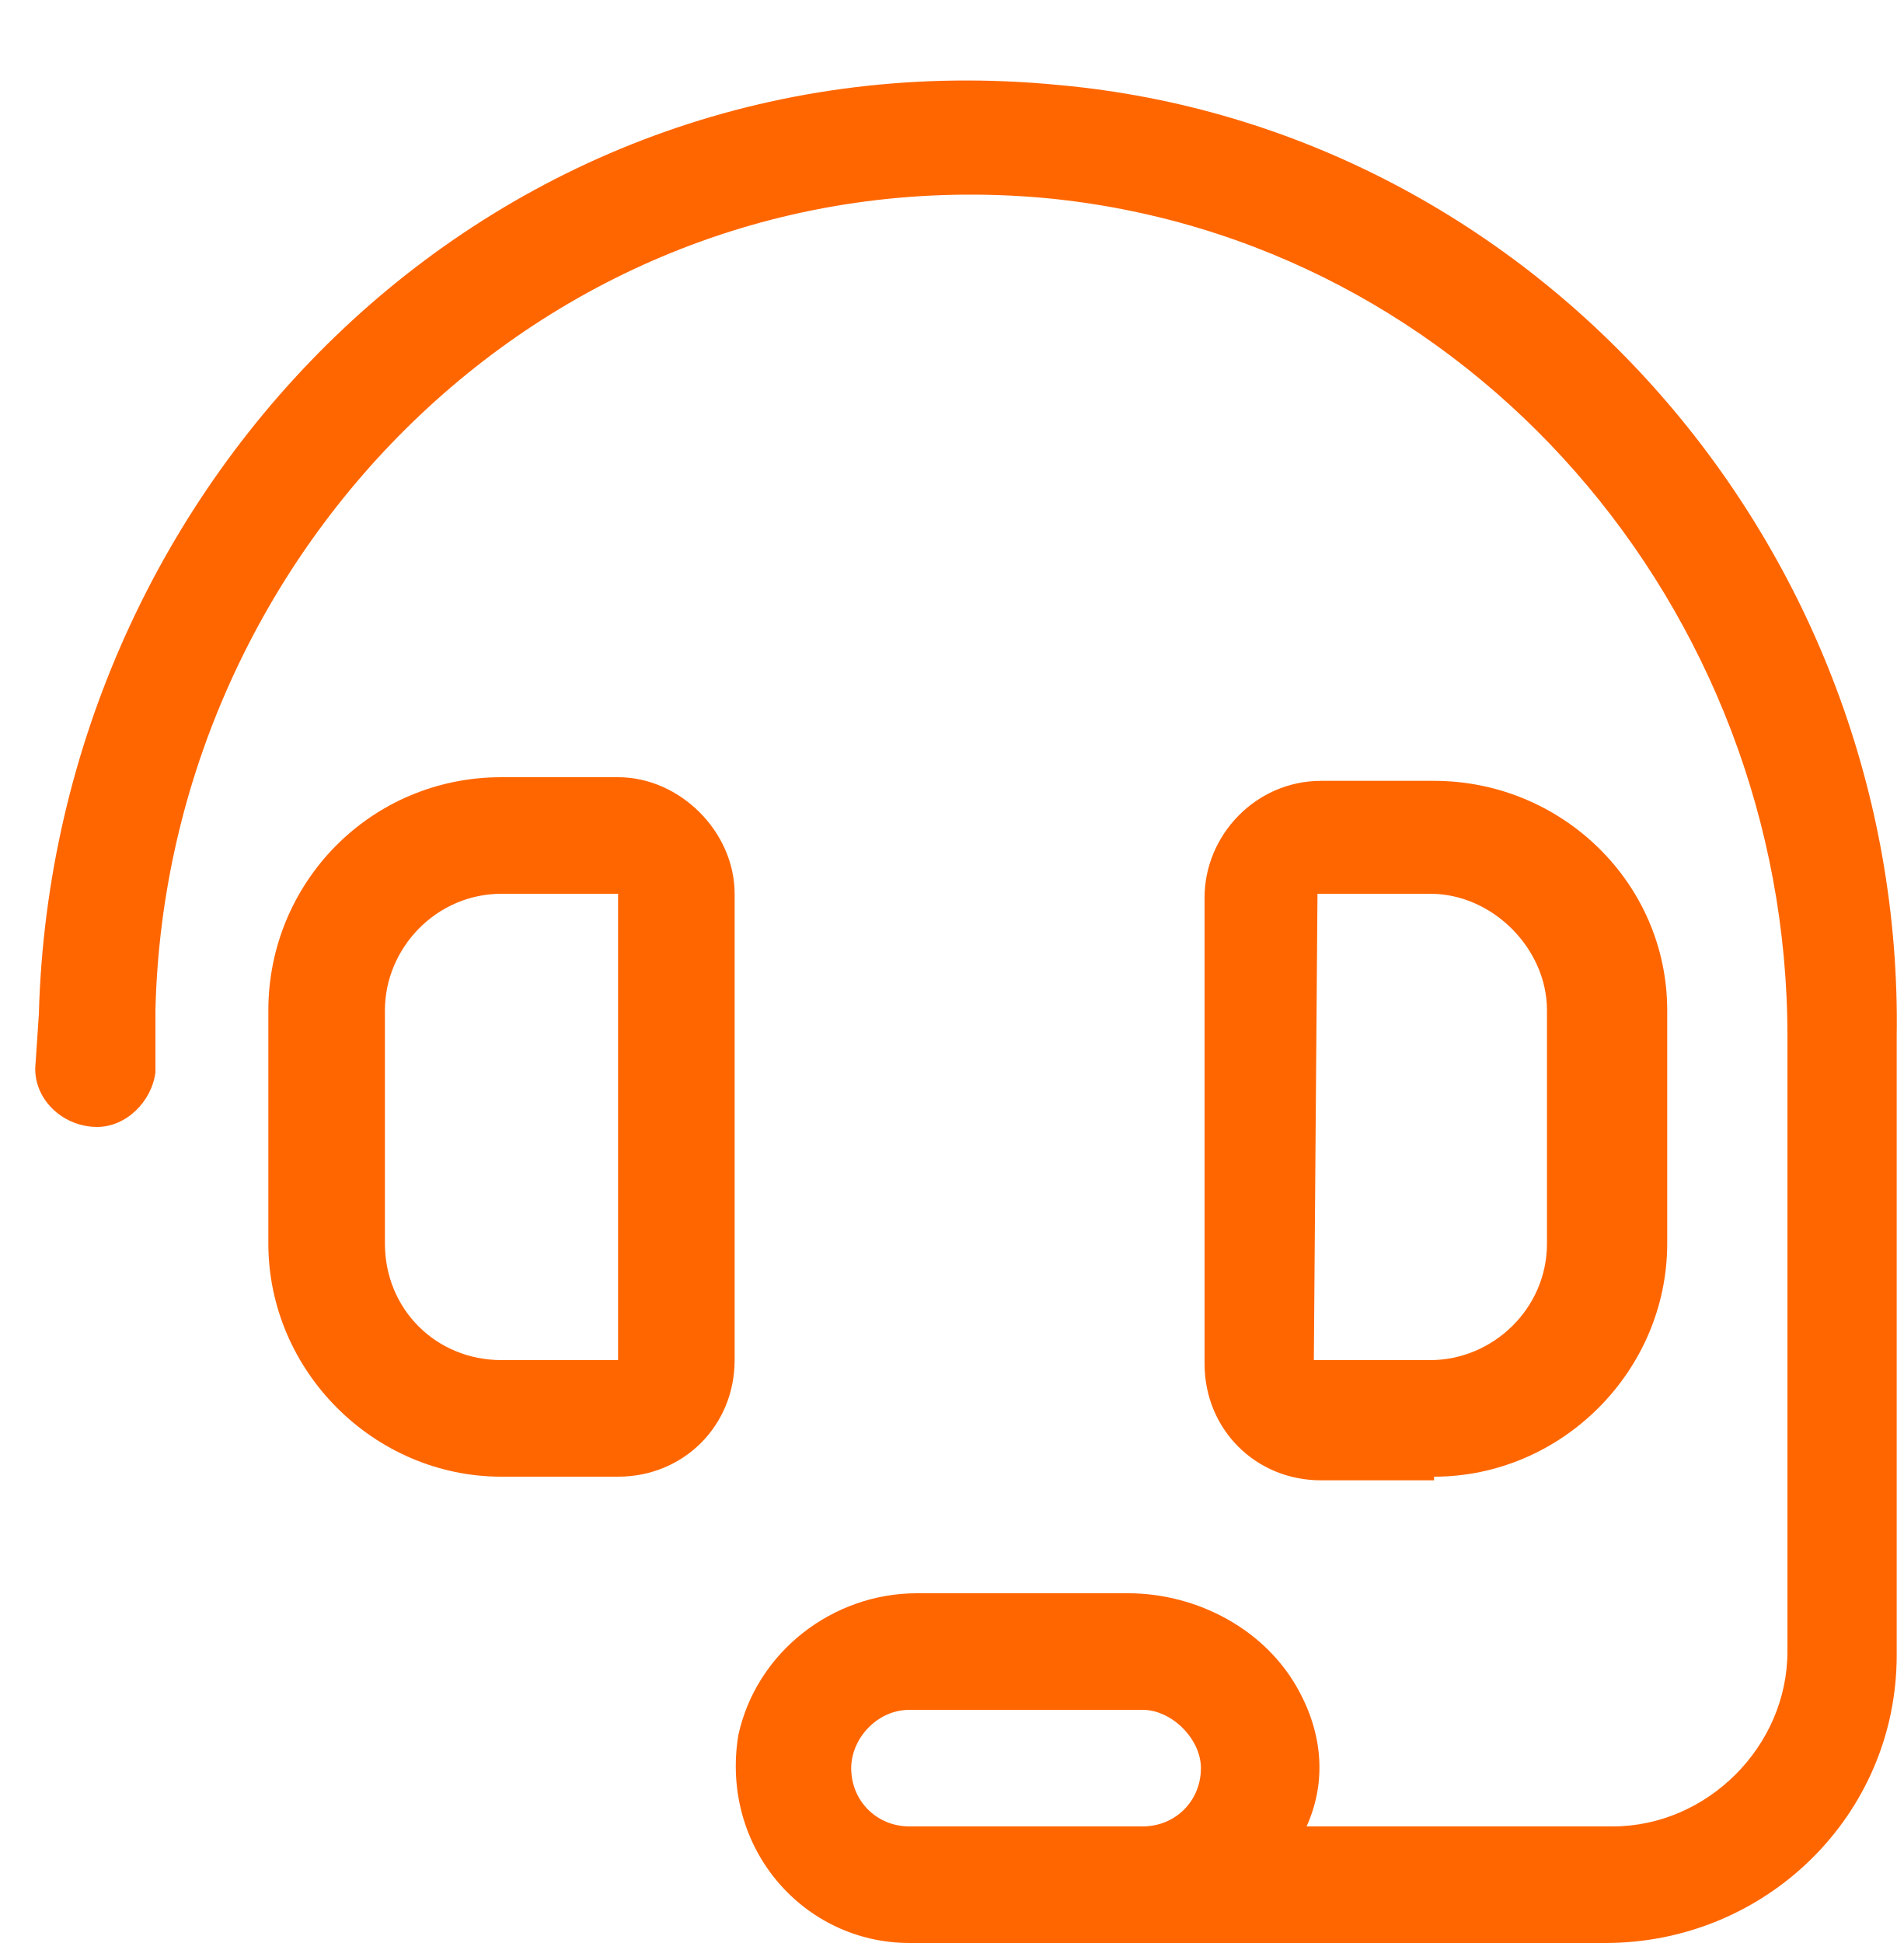
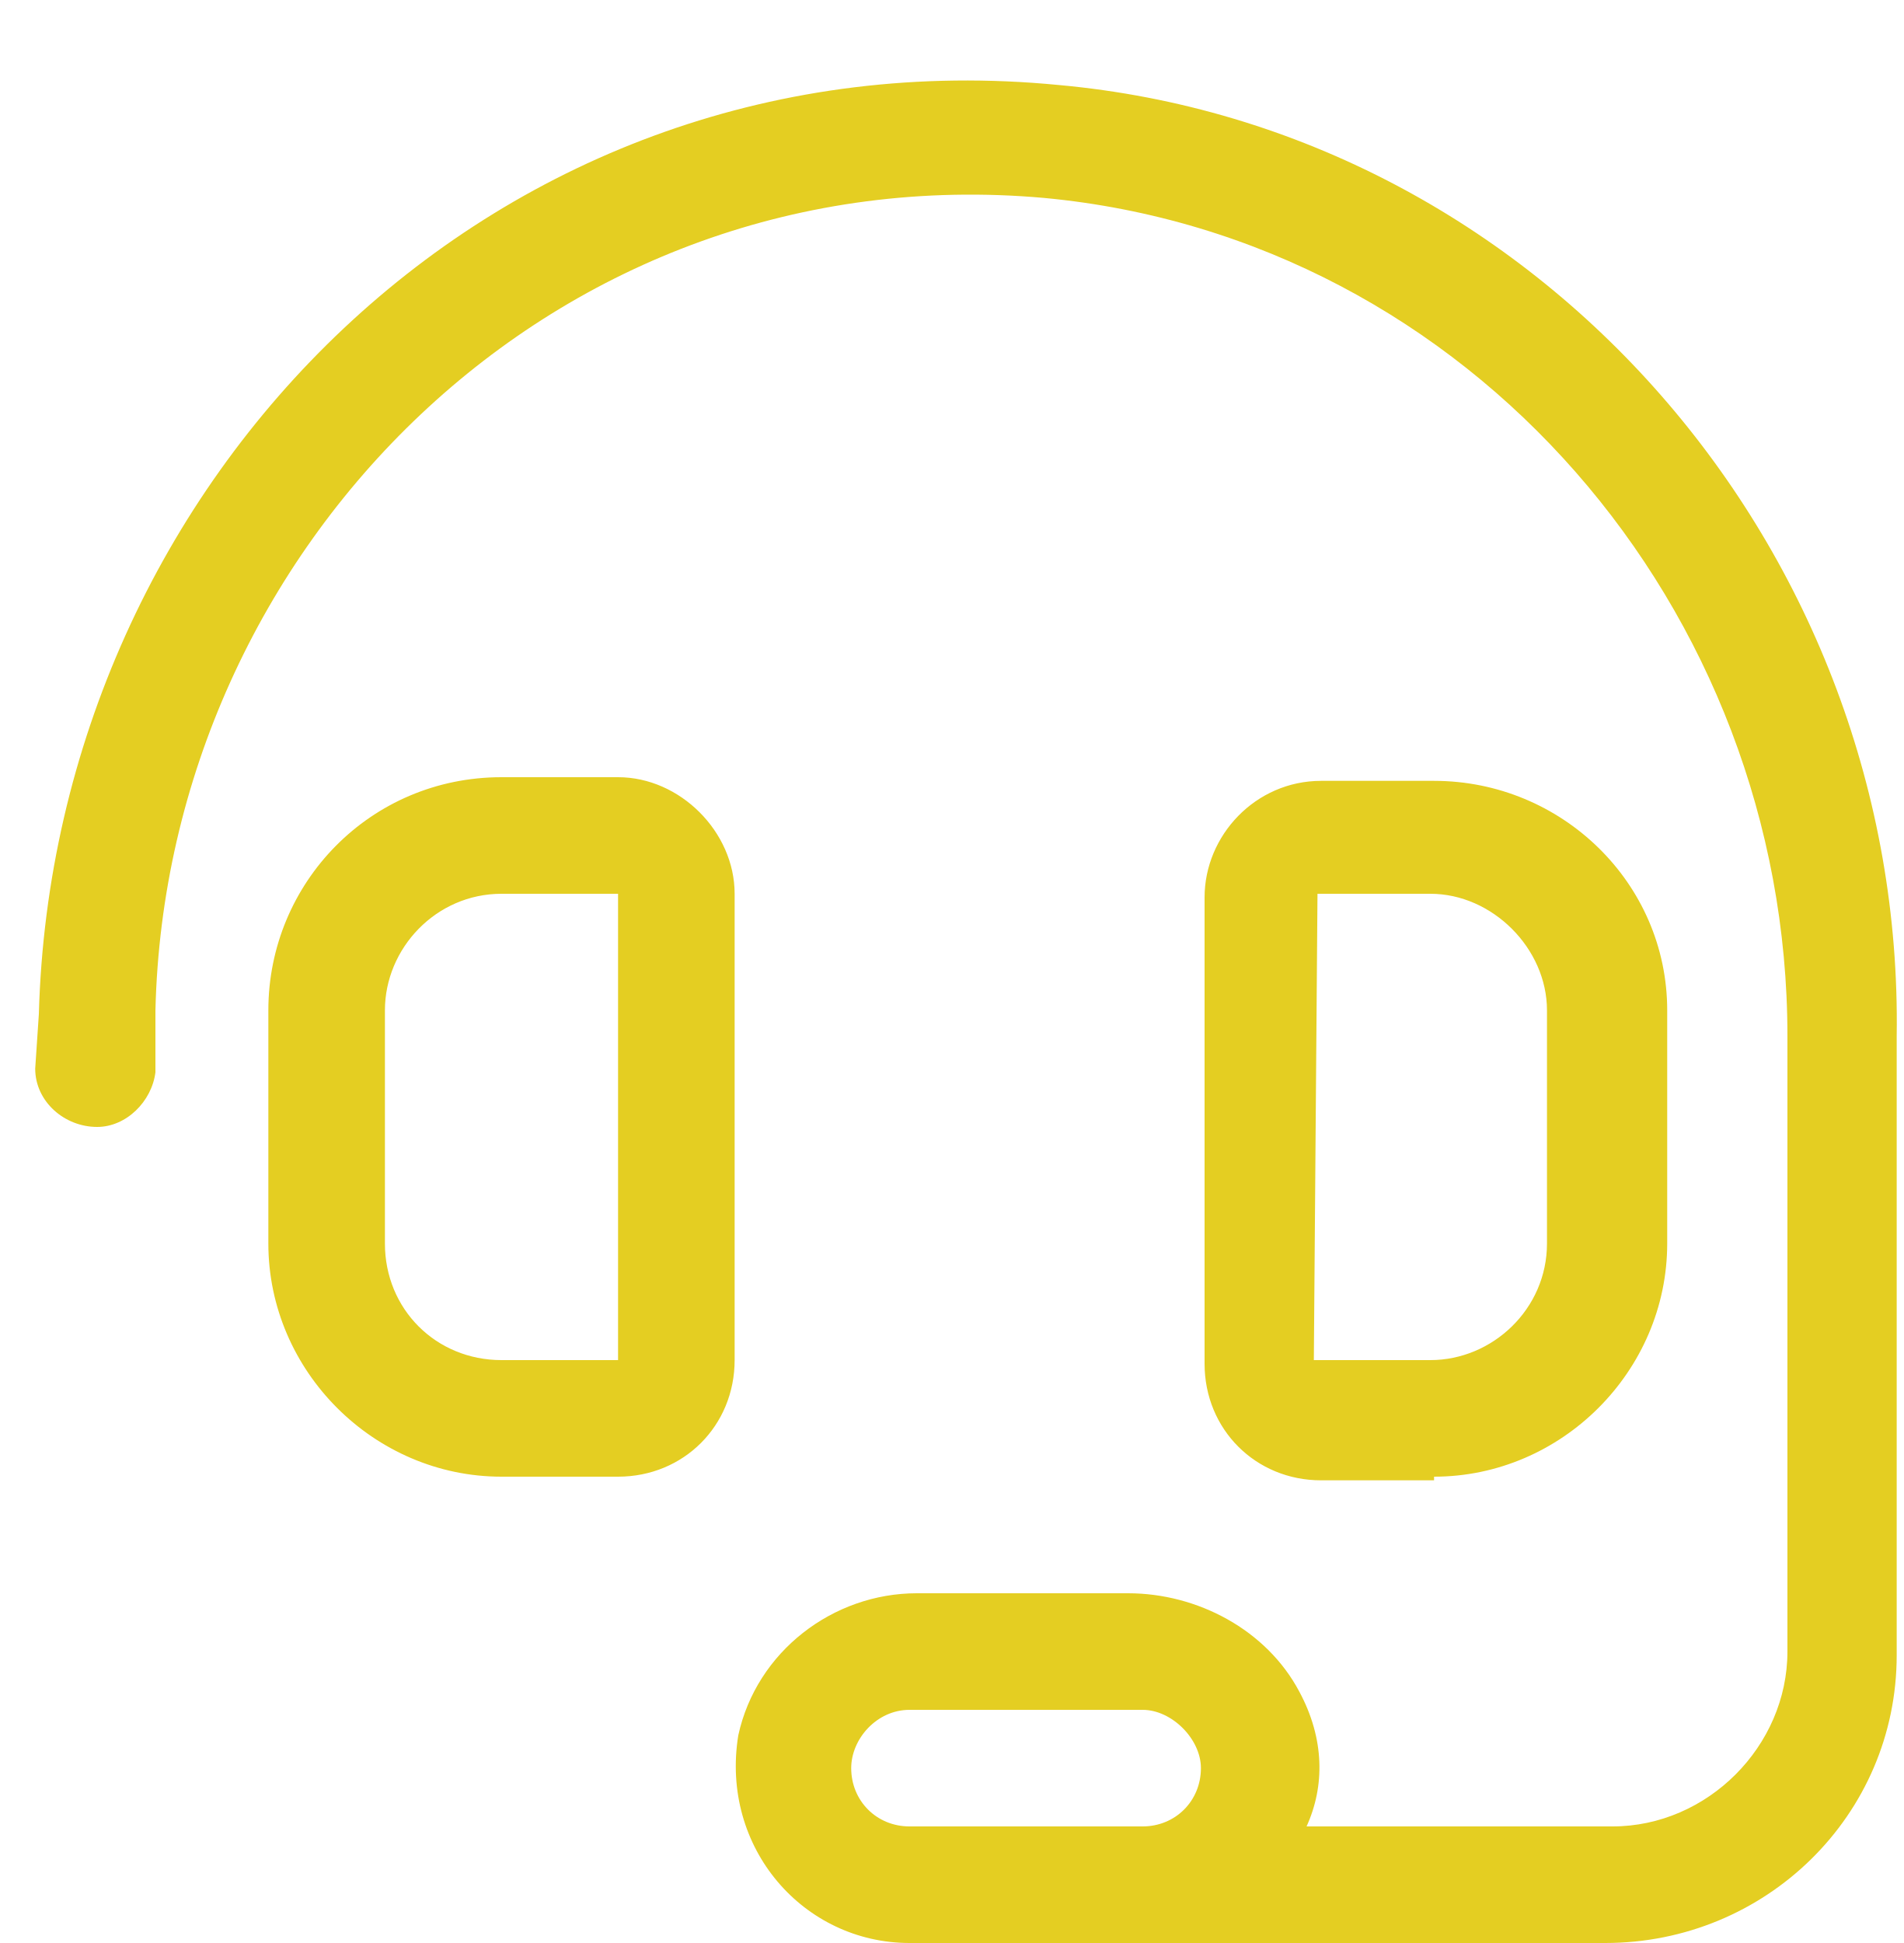
<svg xmlns="http://www.w3.org/2000/svg" width="49" height="50" viewBox="0 0 49 50" fill="none">
-   <path d="M18.906 23C18.906 21.406 17.5 20 15.906 20H12.906C9.531 20 6.906 22.719 6.906 26V32C6.906 35.281 9.625 38 12.906 38H15.906C17.594 38 18.906 36.688 18.906 35V23ZM15.906 35H12.906C11.219 35 9.906 33.688 9.906 32V26C9.906 24.406 11.219 23 12.906 23H15.906V35ZM36.906 38C40.188 38 42.906 35.281 42.906 32V26C42.906 22.719 40.188 20.094 36.906 20.094H34C32.312 20.094 31 21.5 31 23.094V35.094C31 36.781 32.312 38.094 34 38.094H36.906V38ZM33.906 23H36.812C38.406 23 39.812 24.406 39.812 26V32C39.812 33.688 38.406 35 36.812 35H33.812L33.906 23ZM27.25 2.188C12.812 0.781 1.375 12.312 1 26.094L0.906 27.5C0.906 28.344 1.656 29 2.5 29C3.25 29 3.906 28.344 4 27.594V26C4.281 14.094 14.312 3.969 26.875 5.094C37.844 6.125 46 15.688 46 26.656V42.5C46 44.938 43.938 47 41.5 47H33.625C34.094 45.969 34.094 44.75 33.438 43.531C32.594 41.938 30.812 41 29.031 41H23.594C21.438 41 19.469 42.5 19 44.656C18.531 47.562 20.688 50 23.406 50H41.312C45.438 50 48.812 46.719 48.812 42.594V26.656C49 14.188 39.625 3.312 27.25 2.188ZM29.406 47H23.406C22.562 47 21.906 46.344 21.906 45.5C21.906 44.75 22.562 44 23.406 44H29.406C30.156 44 30.906 44.75 30.906 45.5C30.906 46.344 30.25 47 29.406 47Z" fill="#FF6600" />
+   <path d="M18.906 23C18.906 21.406 17.5 20 15.906 20H12.906C9.531 20 6.906 22.719 6.906 26V32C6.906 35.281 9.625 38 12.906 38H15.906C17.594 38 18.906 36.688 18.906 35V23ZM15.906 35H12.906C11.219 35 9.906 33.688 9.906 32V26C9.906 24.406 11.219 23 12.906 23H15.906V35ZM36.906 38C40.188 38 42.906 35.281 42.906 32V26C42.906 22.719 40.188 20.094 36.906 20.094H34C32.312 20.094 31 21.5 31 23.094V35.094C31 36.781 32.312 38.094 34 38.094H36.906V38ZM33.906 23H36.812C38.406 23 39.812 24.406 39.812 26V32C39.812 33.688 38.406 35 36.812 35H33.812L33.906 23ZM27.25 2.188C12.812 0.781 1.375 12.312 1 26.094L0.906 27.5C0.906 28.344 1.656 29 2.5 29C3.25 29 3.906 28.344 4 27.594V26C4.281 14.094 14.312 3.969 26.875 5.094C37.844 6.125 46 15.688 46 26.656V42.5C46 44.938 43.938 47 41.5 47H33.625C34.094 45.969 34.094 44.75 33.438 43.531C32.594 41.938 30.812 41 29.031 41H23.594C21.438 41 19.469 42.5 19 44.656C18.531 47.562 20.688 50 23.406 50H41.312C45.438 50 48.812 46.719 48.812 42.594V26.656C49 14.188 39.625 3.312 27.25 2.188ZM29.406 47H23.406C22.562 47 21.906 46.344 21.906 45.5C21.906 44.75 22.562 44 23.406 44H29.406C30.156 44 30.906 44.75 30.906 45.5C30.906 46.344 30.25 47 29.406 47Z" fill="#E4CE22" />
</svg>
